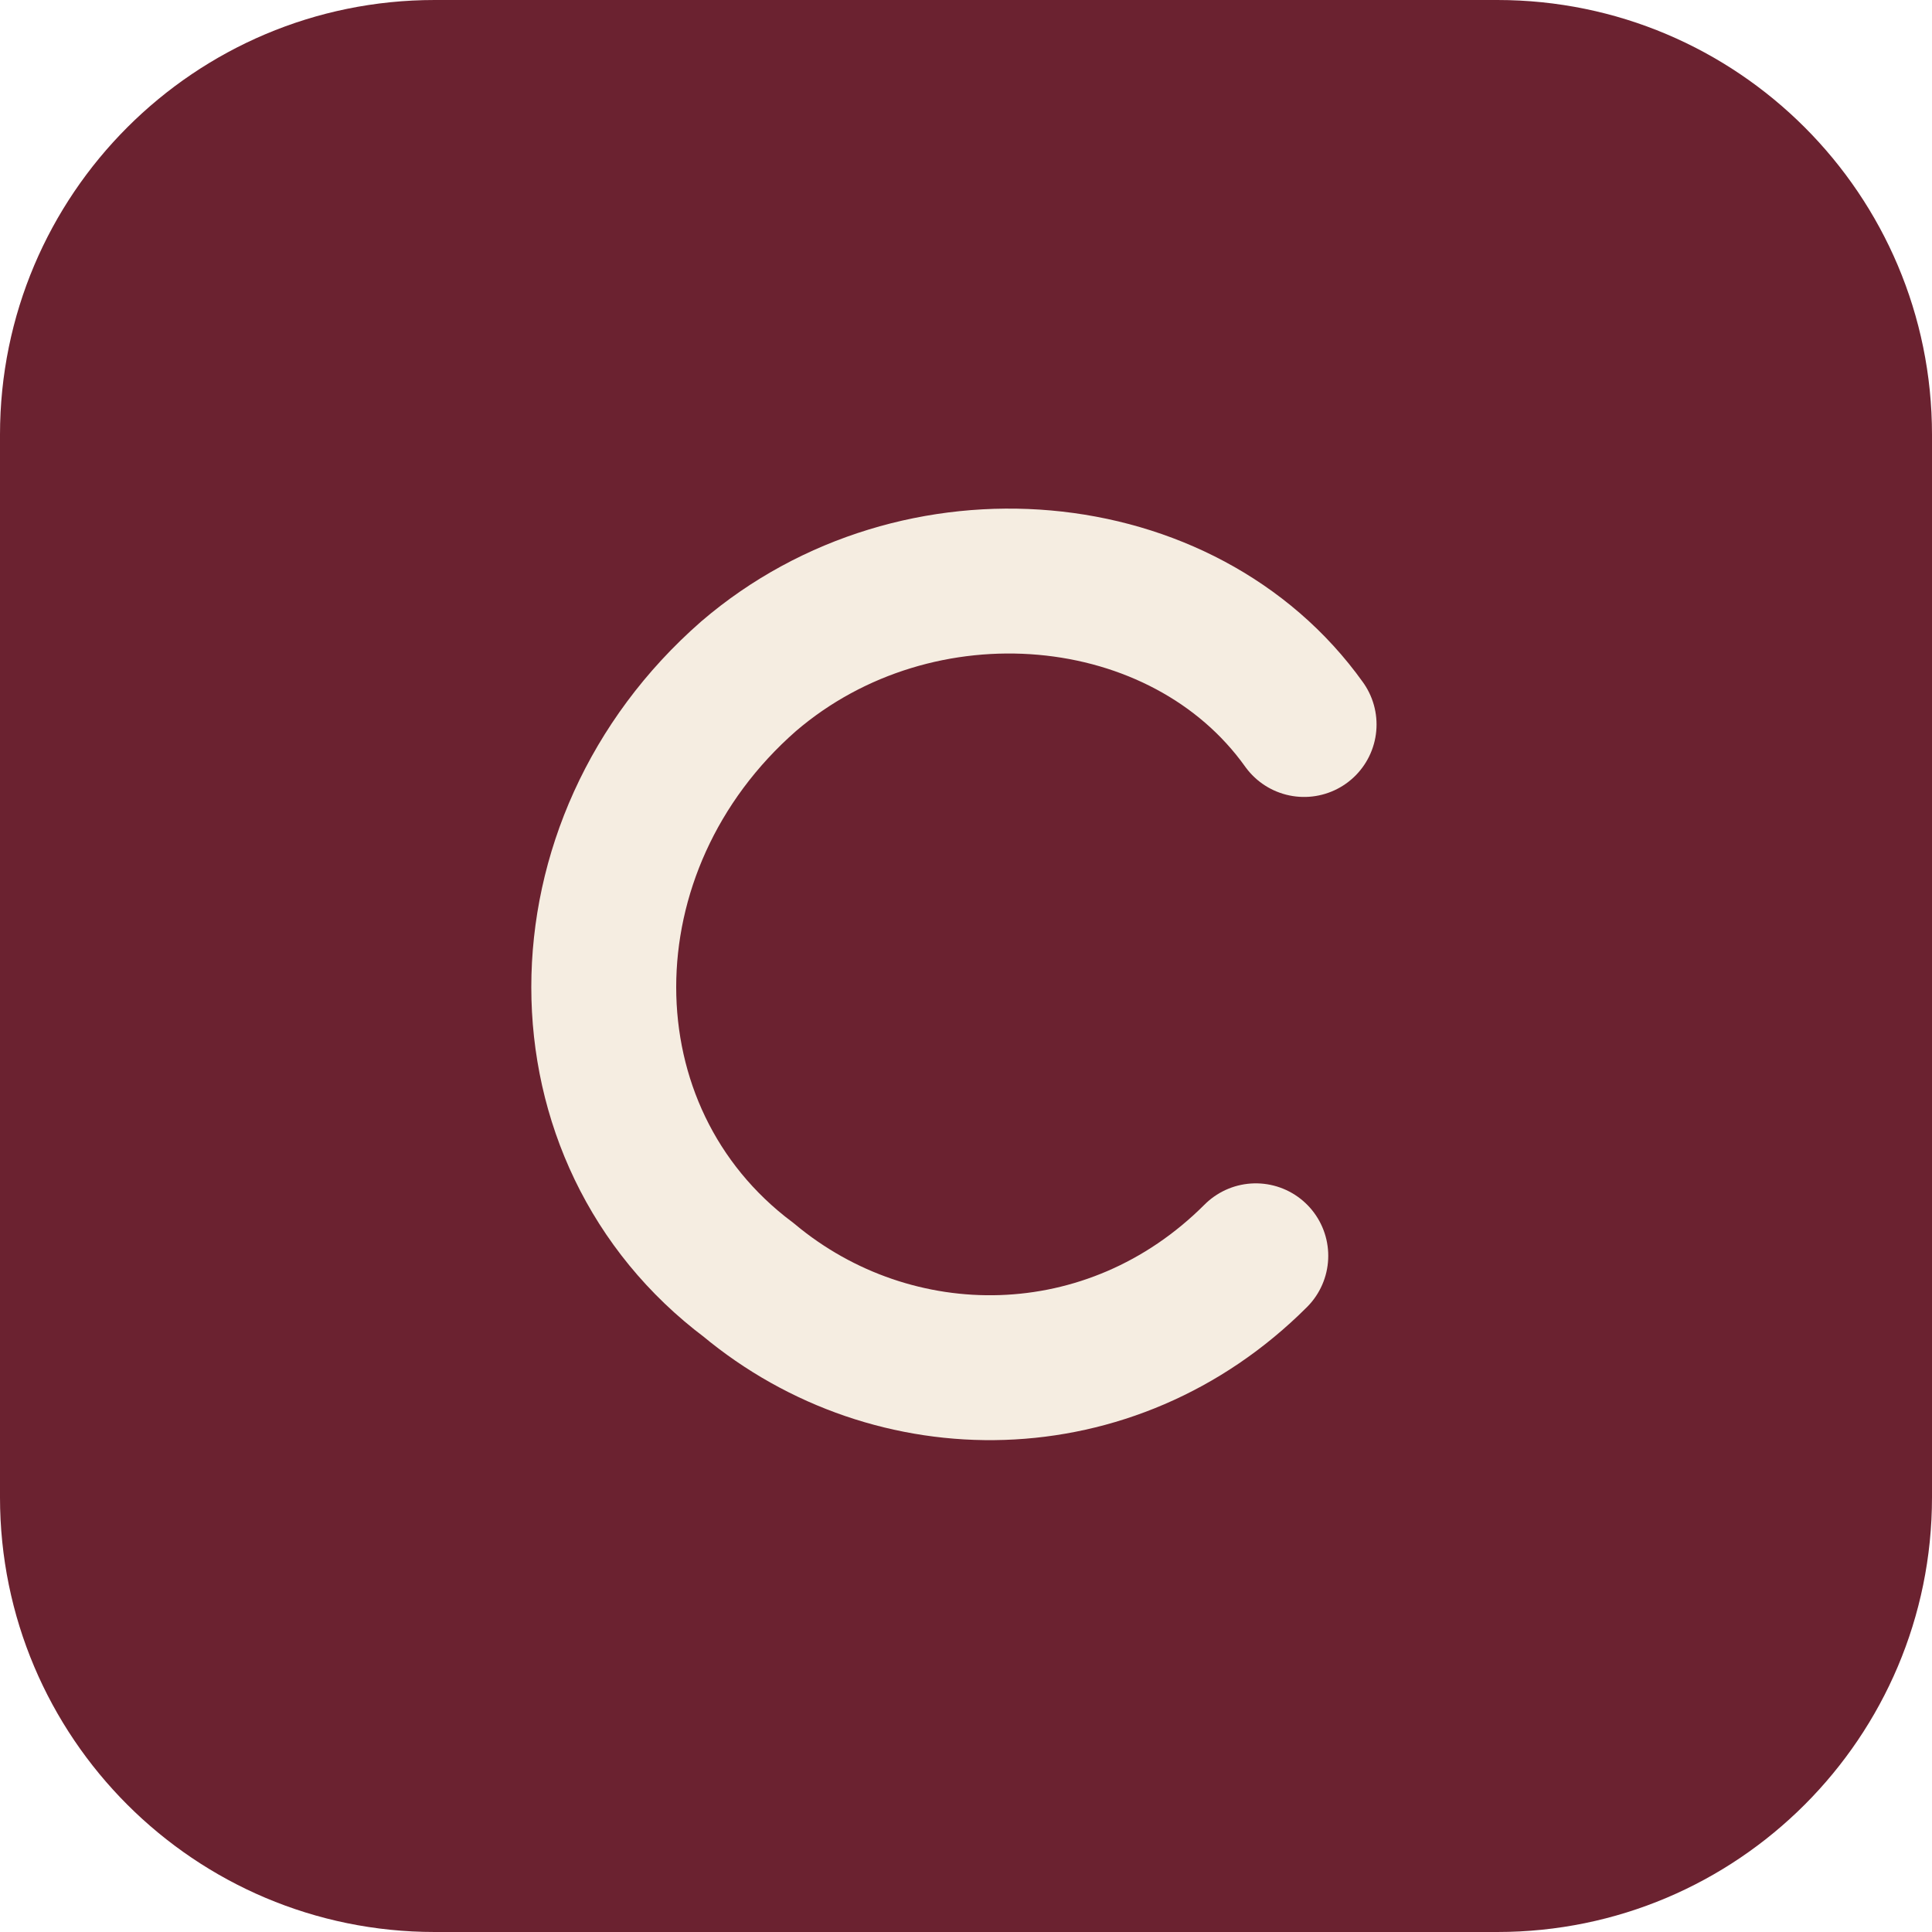
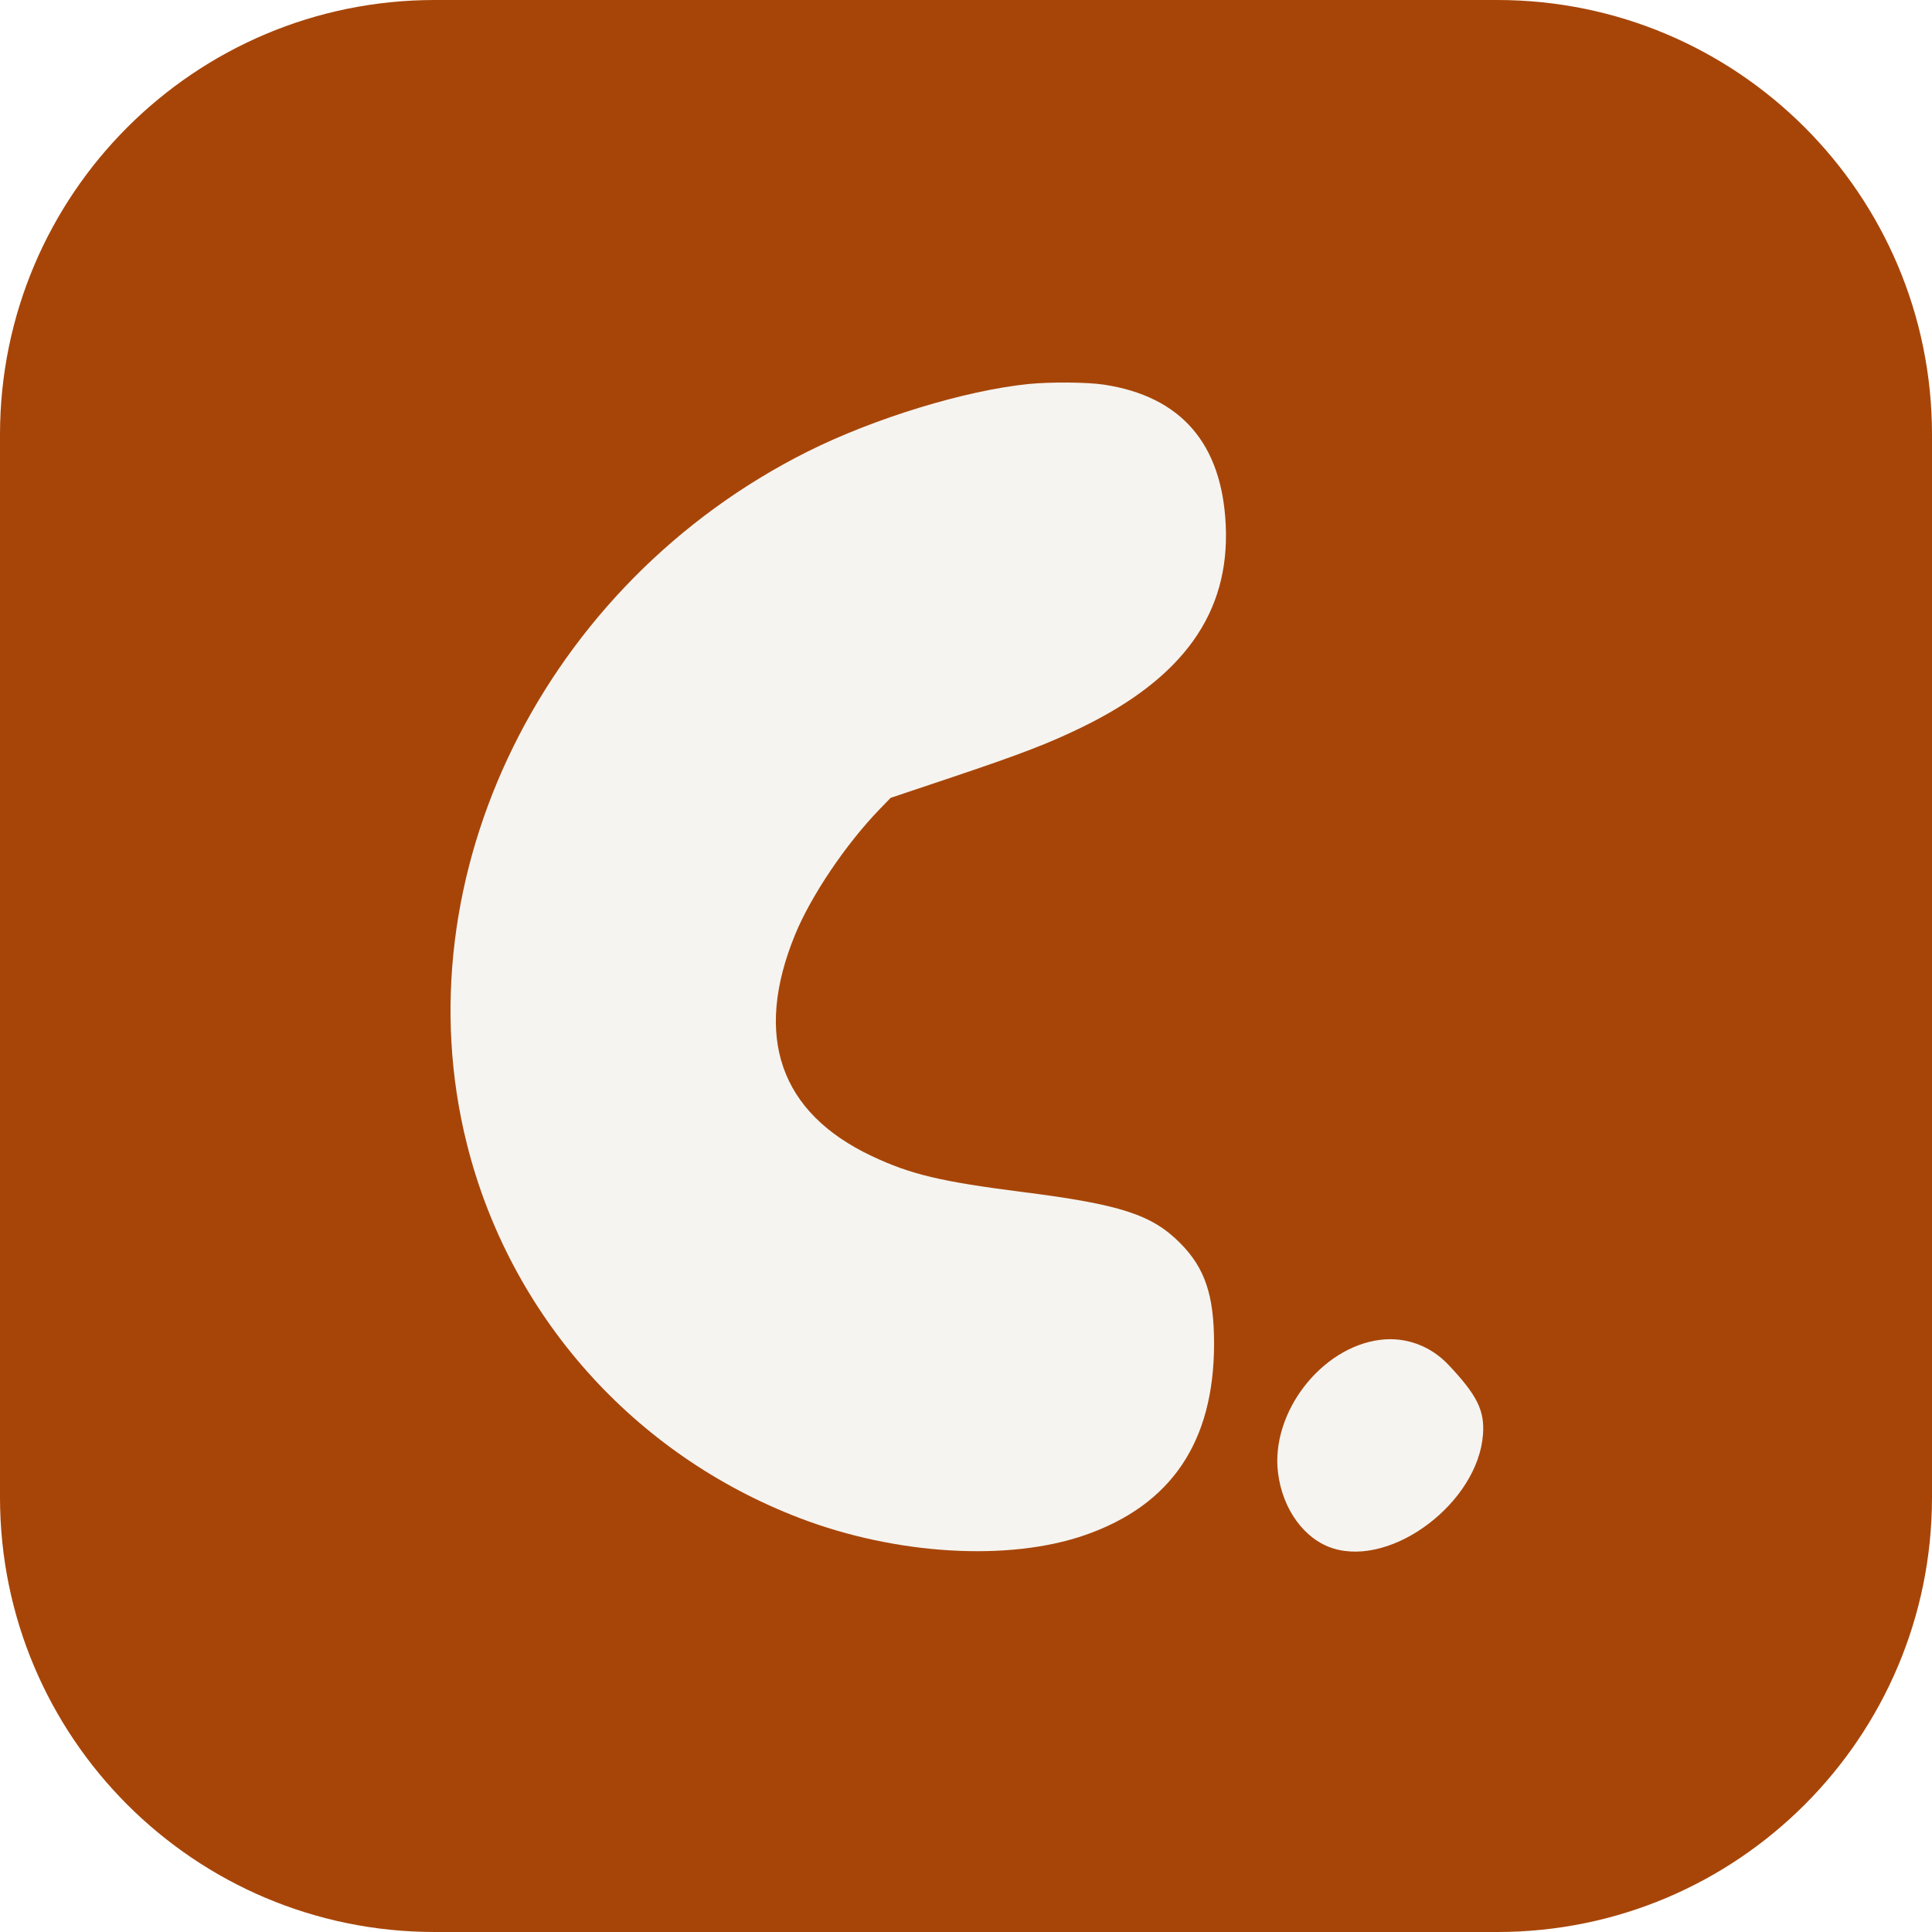
<svg xmlns="http://www.w3.org/2000/svg" viewBox="0 0 160 160">
-   <rect width="160" height="160" rx="36" fill="#6b2230" />
-   <g transform="translate(30 30)">
-     <path d="M78 30 C68 16 46 14 32 26 C16 40 16 64 32 76 C44 86 62 86 74 74" stroke="#f5ede1" stroke-width="12" stroke-linecap="round" fill="none" />
+   <rect width="160" height="160" rx="36" fill="#A74508" />
+   <g transform="translate(36.00915 30.4) scale(0.1260483) translate(10 10)">
+     <g transform="translate(-463 -89)">
+       <path id="c" d="M 843 90.131 C 801.363 94.366, 741.690 112.618, 698 134.479 C 524.780 221.154, 430.087 413.397, 474.017 589.203 C 502.214 702.045, 583.662 793.588, 693 835.329 C 756.170 859.445, 829.949 863.828, 880.058 846.443 C 936.828 826.748, 964.906 785.233, 964.982 720.881 C 965.019 688.740, 958.994 670.868, 942.571 654.412 C 924.015 635.817, 903.533 629.183, 839.500 621.028 C 785.374 614.134, 765.696 609.453, 740.131 597.390 C 679.690 568.872, 662.310 518.797, 689.668 452 C 700.181 426.332, 723.122 392.323, 745.481 369.260 L 752.500 362.020 793 348.428 C 838.355 333.206, 856.587 326.180, 878.500 315.476 C 944.943 283.022, 975.255 240.376, 972.660 183 C 970.229 129.267, 943.264 98.170, 892.459 90.513 C 881.624 88.880, 857.154 88.691, 843 90.131" fill="#F5F4F0" fill-rule="evenodd" />
+     </g>
+     <g transform="translate(-867 -990)">
+       <path id="period" d="M 1478.156 1619.104 C 1439.237 1623.982, 1406.104 1667.102, 1411 1706.503 C 1413.991 1730.571, 1428.376 1750.281, 1447.235 1756.150 C 1486.347 1768.323, 1542.287 1725.874, 1545.657 1681.465 C 1546.857 1665.657, 1541.922 1655.636, 1523.088 1635.626 C 1511.227 1623.027, 1494.866 1617.010, 1478.156 1619.104" fill="#F5F4F0" fill-rule="evenodd" />
+     </g>
  </g>
</svg>
